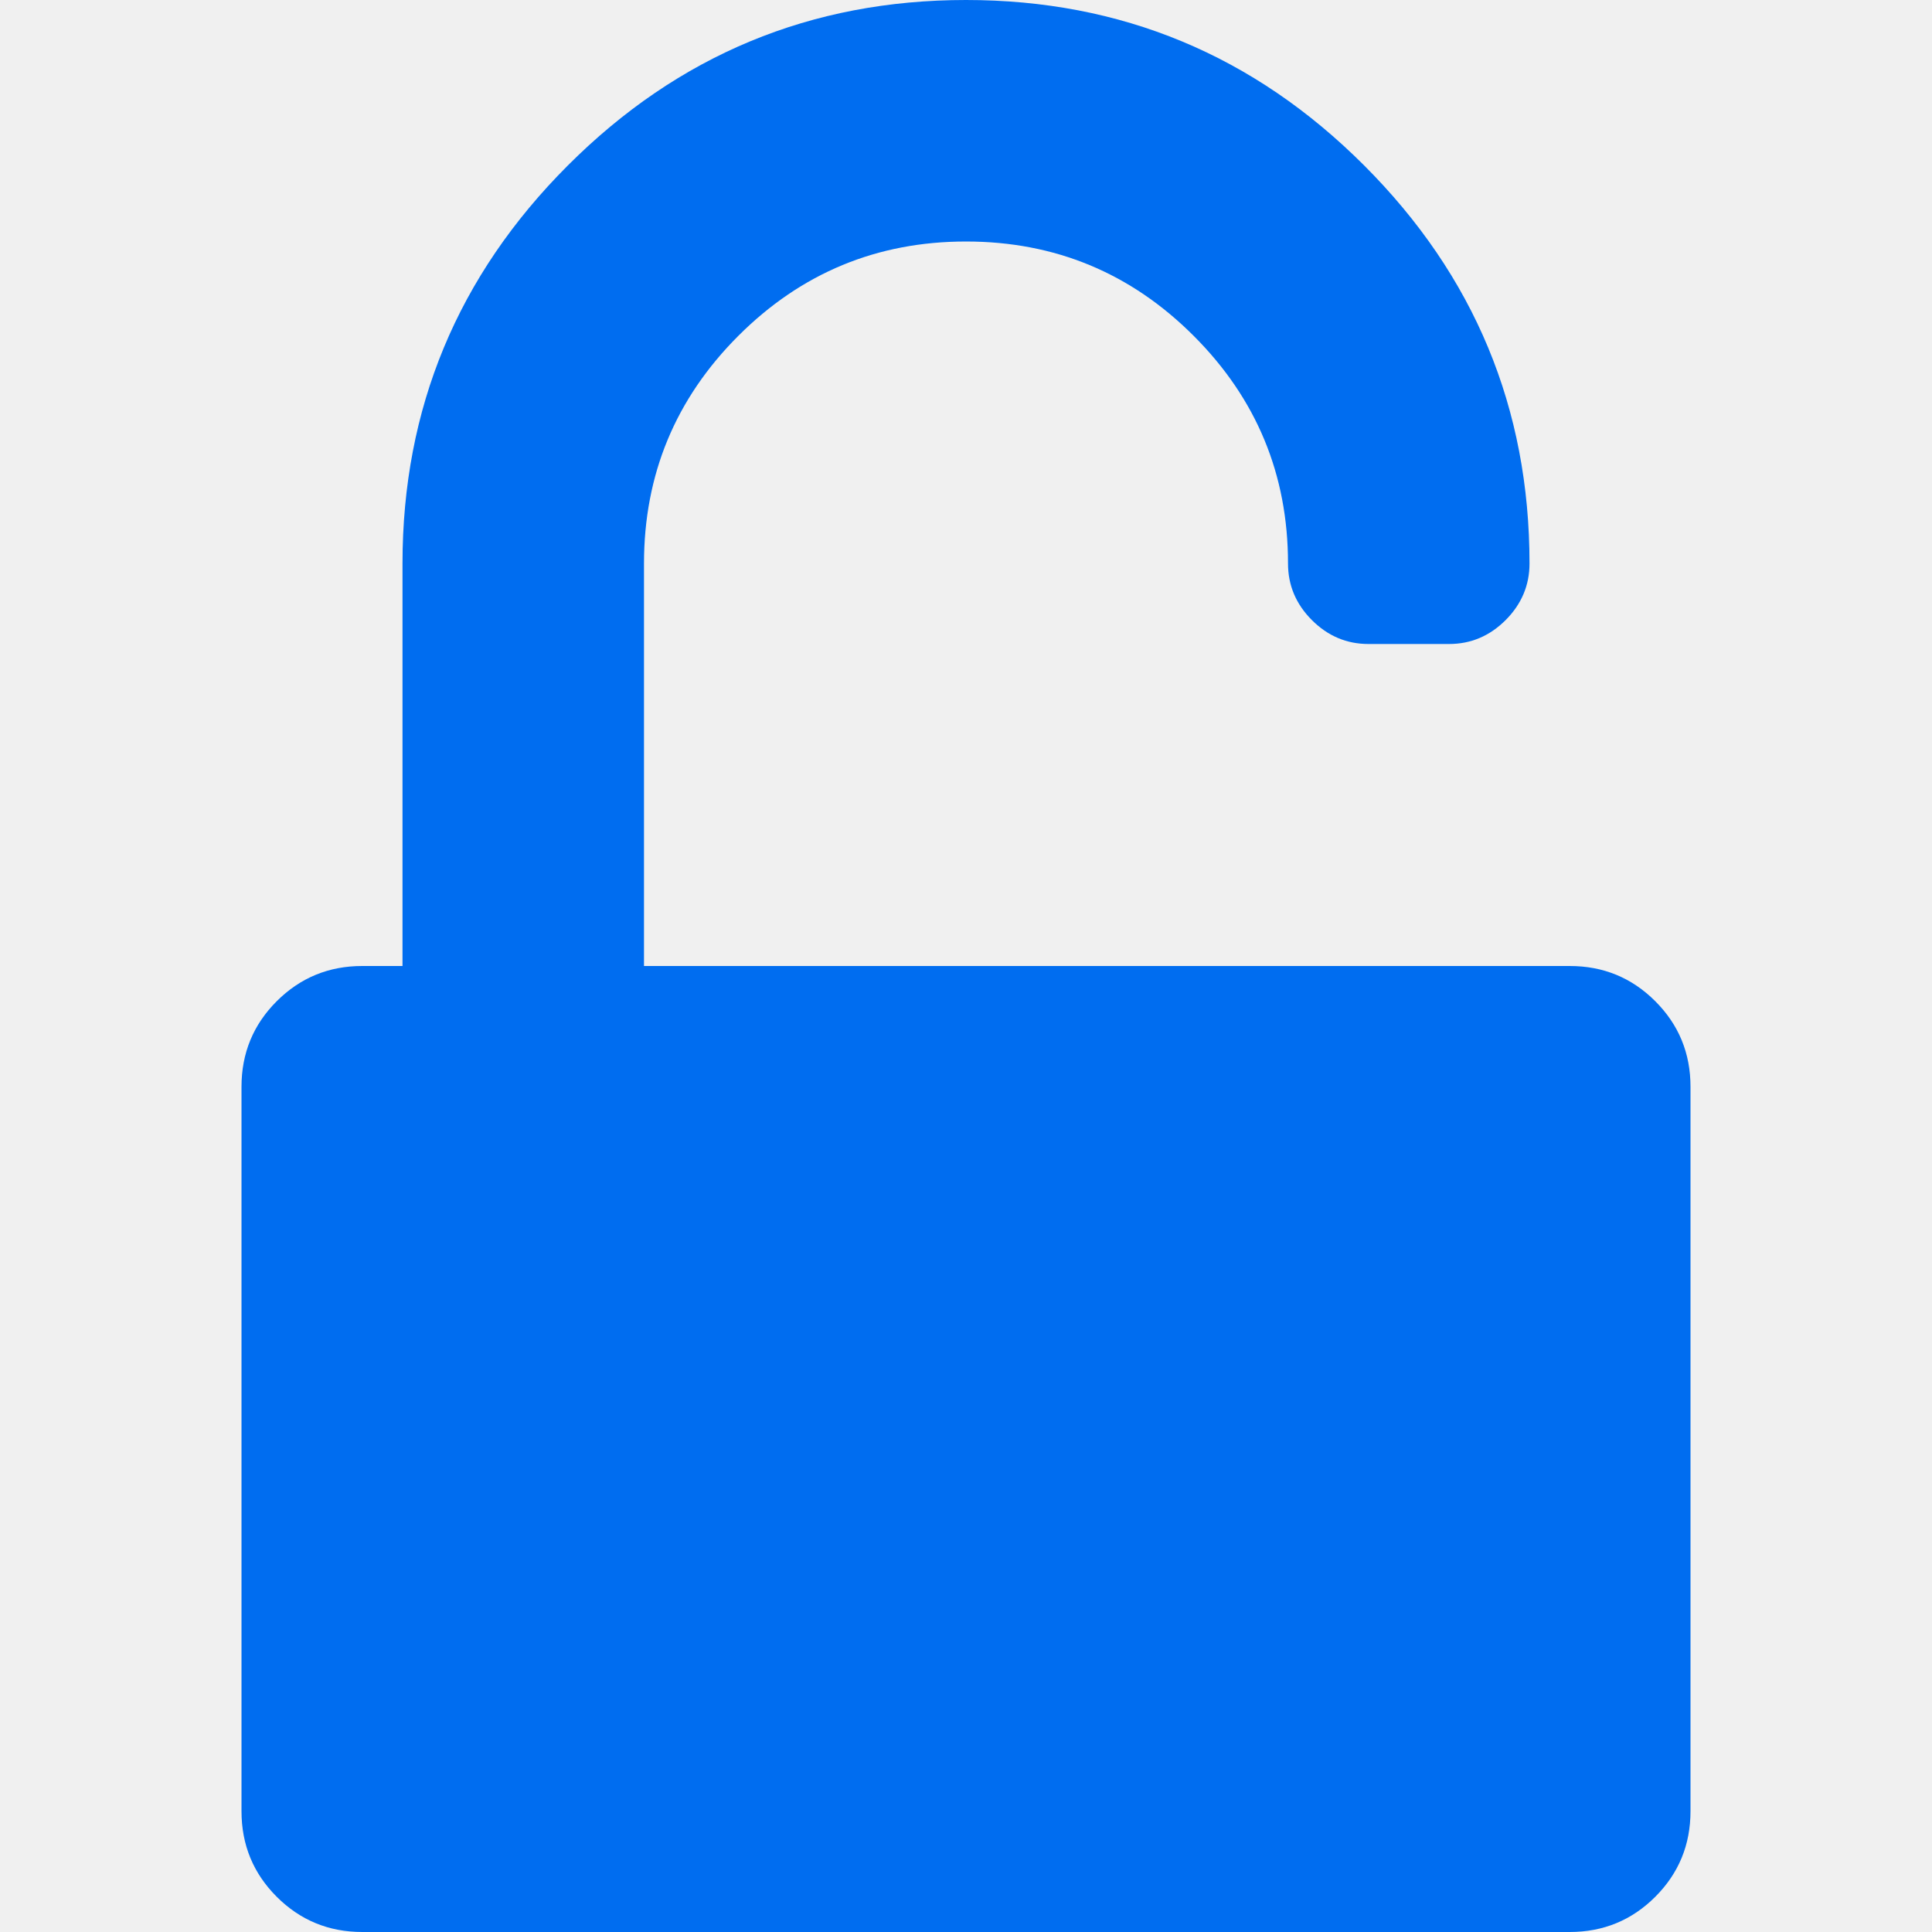
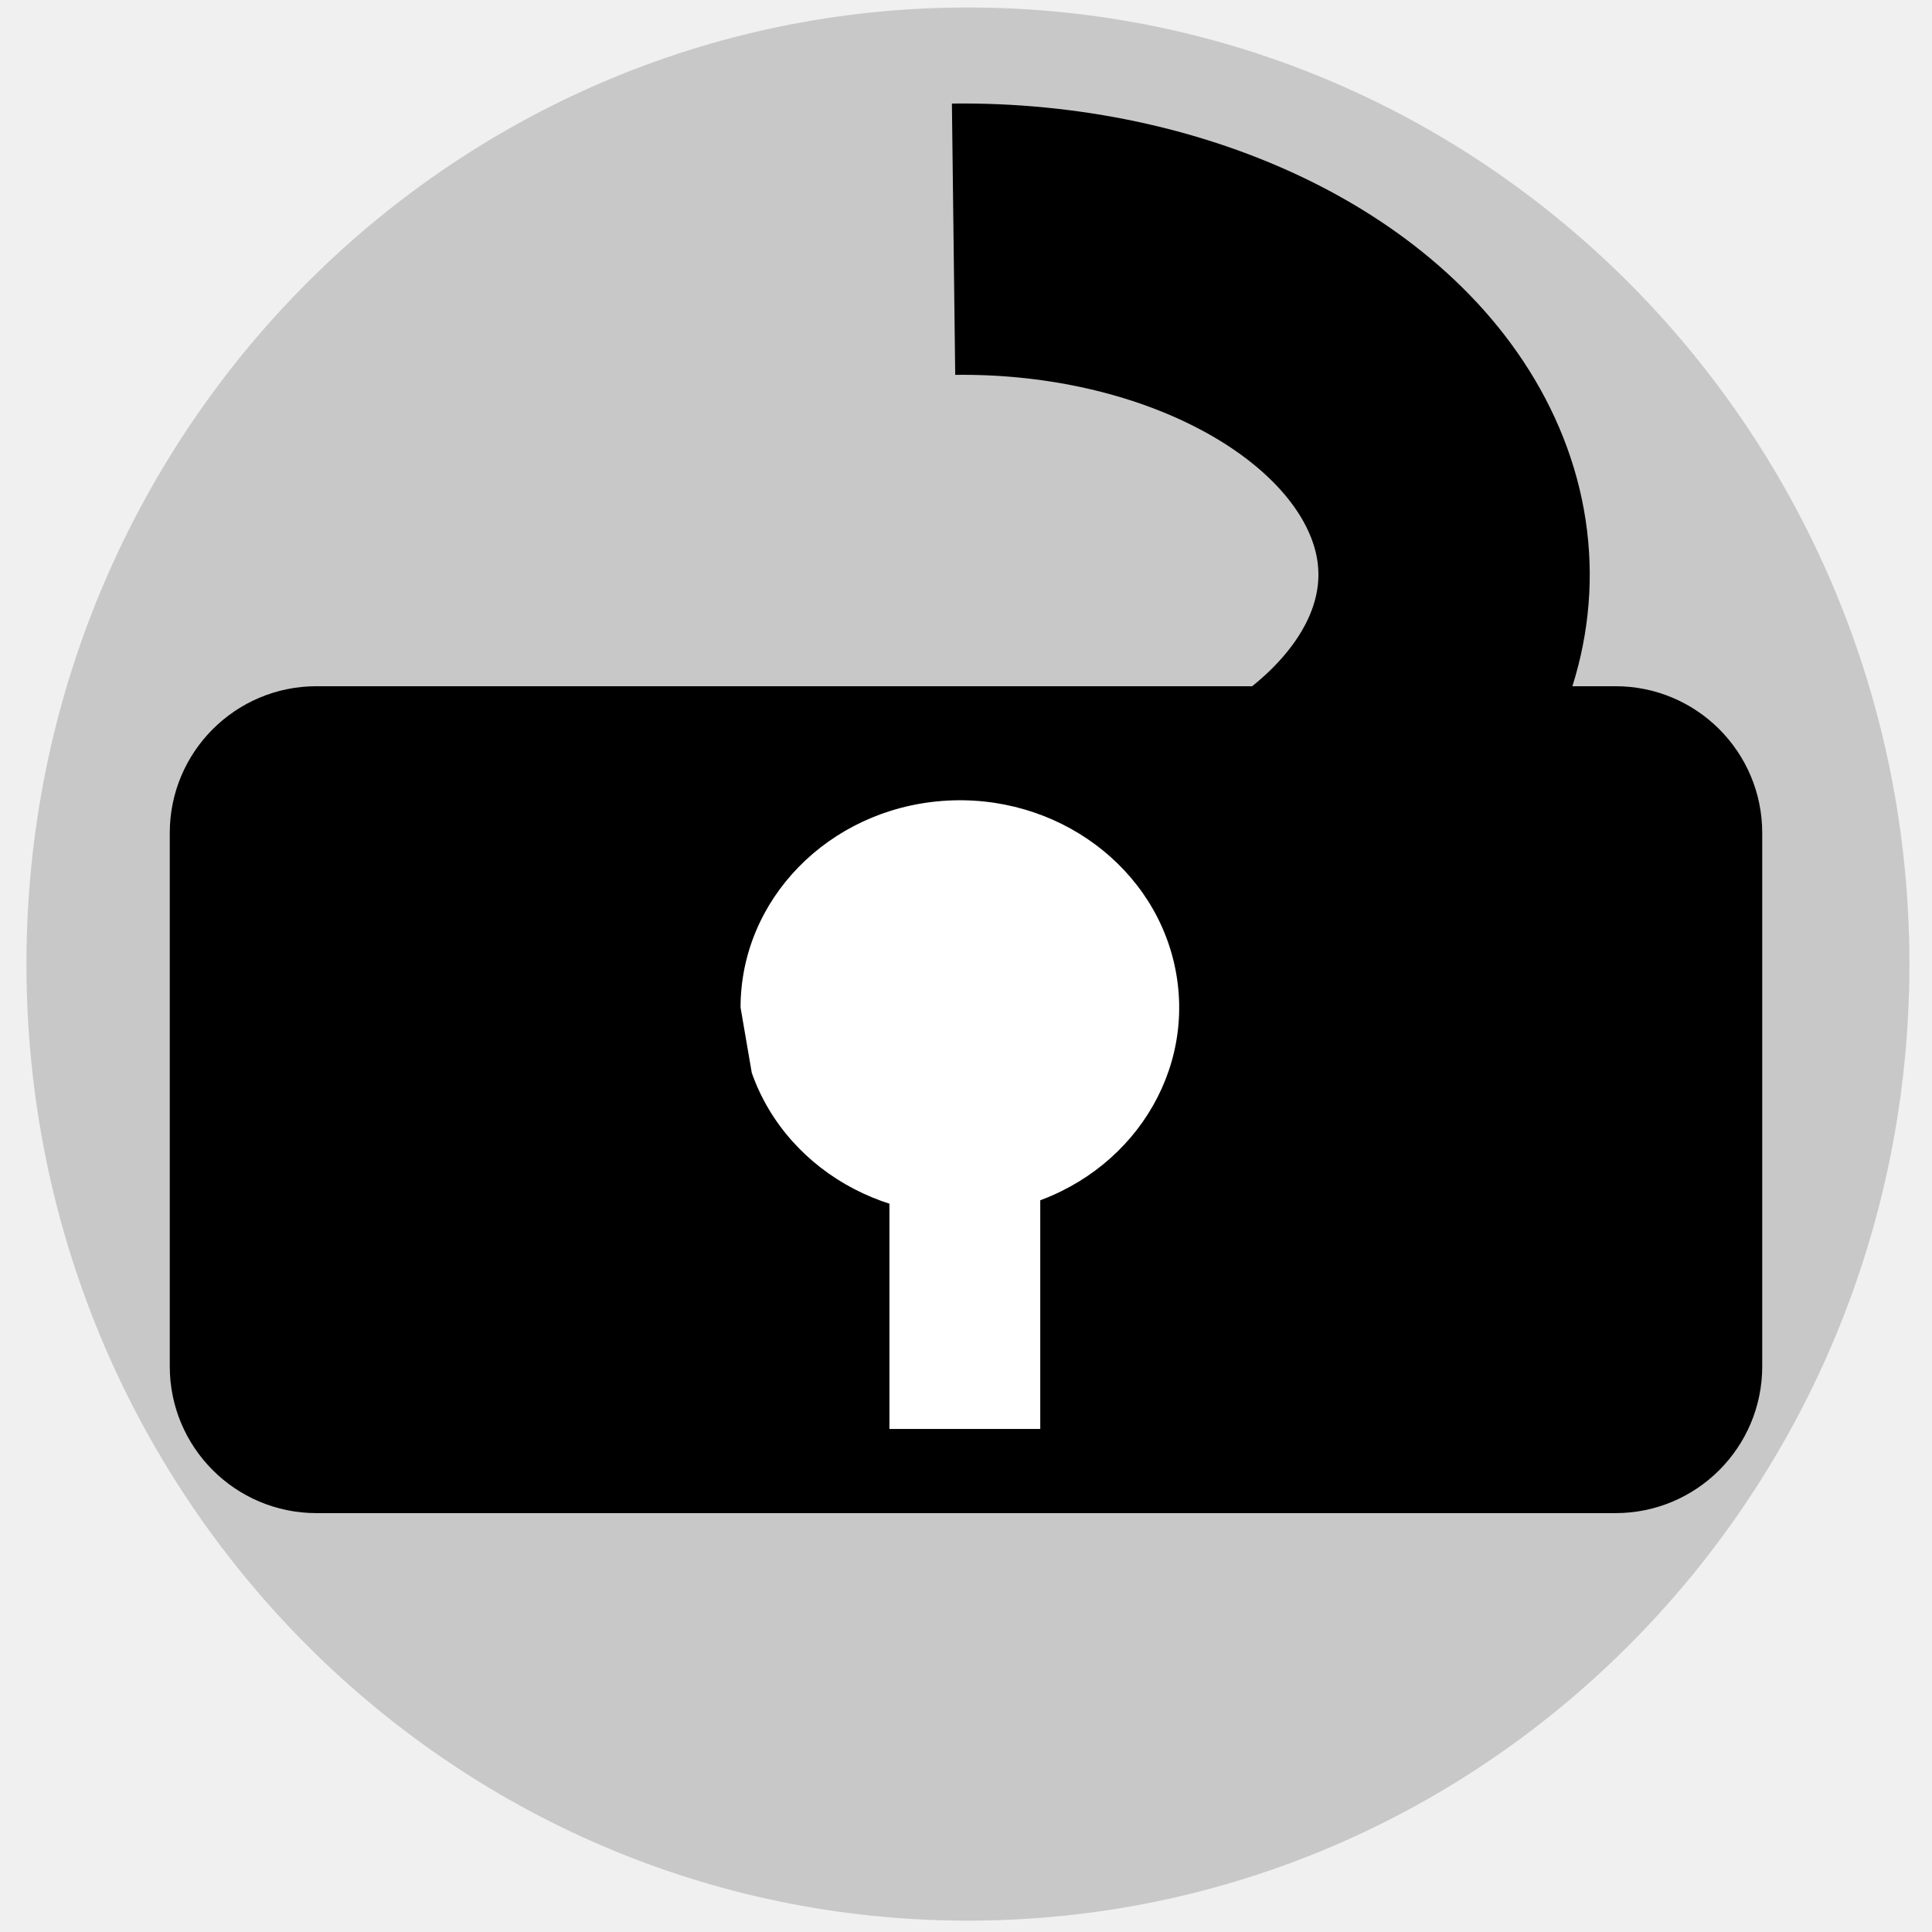
- <svg xmlns="http://www.w3.org/2000/svg" version="1.1" id="Capa_1" x="0px" y="0px" width="512px" height="512px" viewBox="0 0 438.533 438.533" style="enable-background:new 0 0 438.533 438.533;" xml:space="preserve">
-   <g>
-     <path d="M375.721,227.259c-5.331-5.331-11.8-7.992-19.417-7.992H146.176v-91.36c0-20.179,7.139-37.402,21.415-51.678   c14.277-14.273,31.501-21.411,51.678-21.411c20.175,0,37.402,7.137,51.673,21.411c14.277,14.276,21.416,31.5,21.416,51.678   c0,4.947,1.807,9.229,5.42,12.845c3.621,3.617,7.905,5.426,12.847,5.426h18.281c4.945,0,9.227-1.809,12.848-5.426   c3.606-3.616,5.42-7.898,5.42-12.845c0-35.216-12.515-65.331-37.541-90.362C284.603,12.513,254.48,0,219.269,0   c-35.214,0-65.334,12.513-90.366,37.544c-25.028,25.028-37.542,55.146-37.542,90.362v91.36h-9.135   c-7.611,0-14.084,2.667-19.414,7.992c-5.33,5.325-7.994,11.8-7.994,19.414v164.452c0,7.617,2.665,14.089,7.994,19.417   c5.33,5.325,11.803,7.991,19.414,7.991h274.078c7.617,0,14.092-2.666,19.417-7.991c5.325-5.328,7.994-11.8,7.994-19.417V246.673   C383.719,239.059,381.053,232.591,375.721,227.259z" fill="#006DF0" />
+ <svg xmlns="http://www.w3.org/2000/svg" width="16px" height="16px" viewBox="0 0 16 16" version="1.1" id="SVGRoot">
+   <defs id="defs10" />
+   <g id="layer3">
+     <ellipse style="fill:#c8c8c8;fill-opacity:1;stroke:none;stroke-width:5.429;stroke-opacity:1" id="path1066" cx="8.016" cy="7.984" rx="7.797" ry="7.922" />
  </g>
-   <g>
- </g>
-   <g>
- </g>
-   <g>
- </g>
-   <g>
- </g>
-   <g>
- </g>
-   <g>
- </g>
-   <g>
- </g>
-   <g>
- </g>
-   <g>
- </g>
-   <g>
- </g>
-   <g>
- </g>
-   <g>
- </g>
-   <g>
- </g>
-   <g>
- </g>
-   <g>
- </g>
+   <g id="layer1">
+     <rect style="fill:#000000;fill-opacity:1;stroke-width:1.105" id="rect26" width="13.188" height="6.848" x="1.406" y="5.683" ry="1.215" />
+     <path style="fill:none;fill-opacity:1;stroke:#000000;stroke-width:2.247;stroke-opacity:1" id="path955" d="M 7.897,1.981 A 4.072,2.779 0 0 1 11.83,3.875 4.072,2.779 0 0 1 10.369,7.005 4.072,2.779 0 0 1 5.555,6.997" />
+   </g>
+   <g id="layer2">
+     <path style="fill:#ffffff;fill-opacity:1;stroke:none;stroke-width:1.504;stroke-opacity:1" id="path853" d="M 6.133,8.344 A 1.816,1.716 0 0 1 7.804,6.633 1.816,1.716 0 0 1 9.742,8.069 1.816,1.716 0 0 1 8.382,10.01 1.816,1.716 0 0 1 6.226,8.885" />
+     <rect style="fill:#ffffff;fill-opacity:1;stroke:none;stroke-width:0.554;stroke-opacity:1" id="rect1685" width="1.249" height="1.99" x="7.366" y="9.844" />
+   </g>
</svg>
